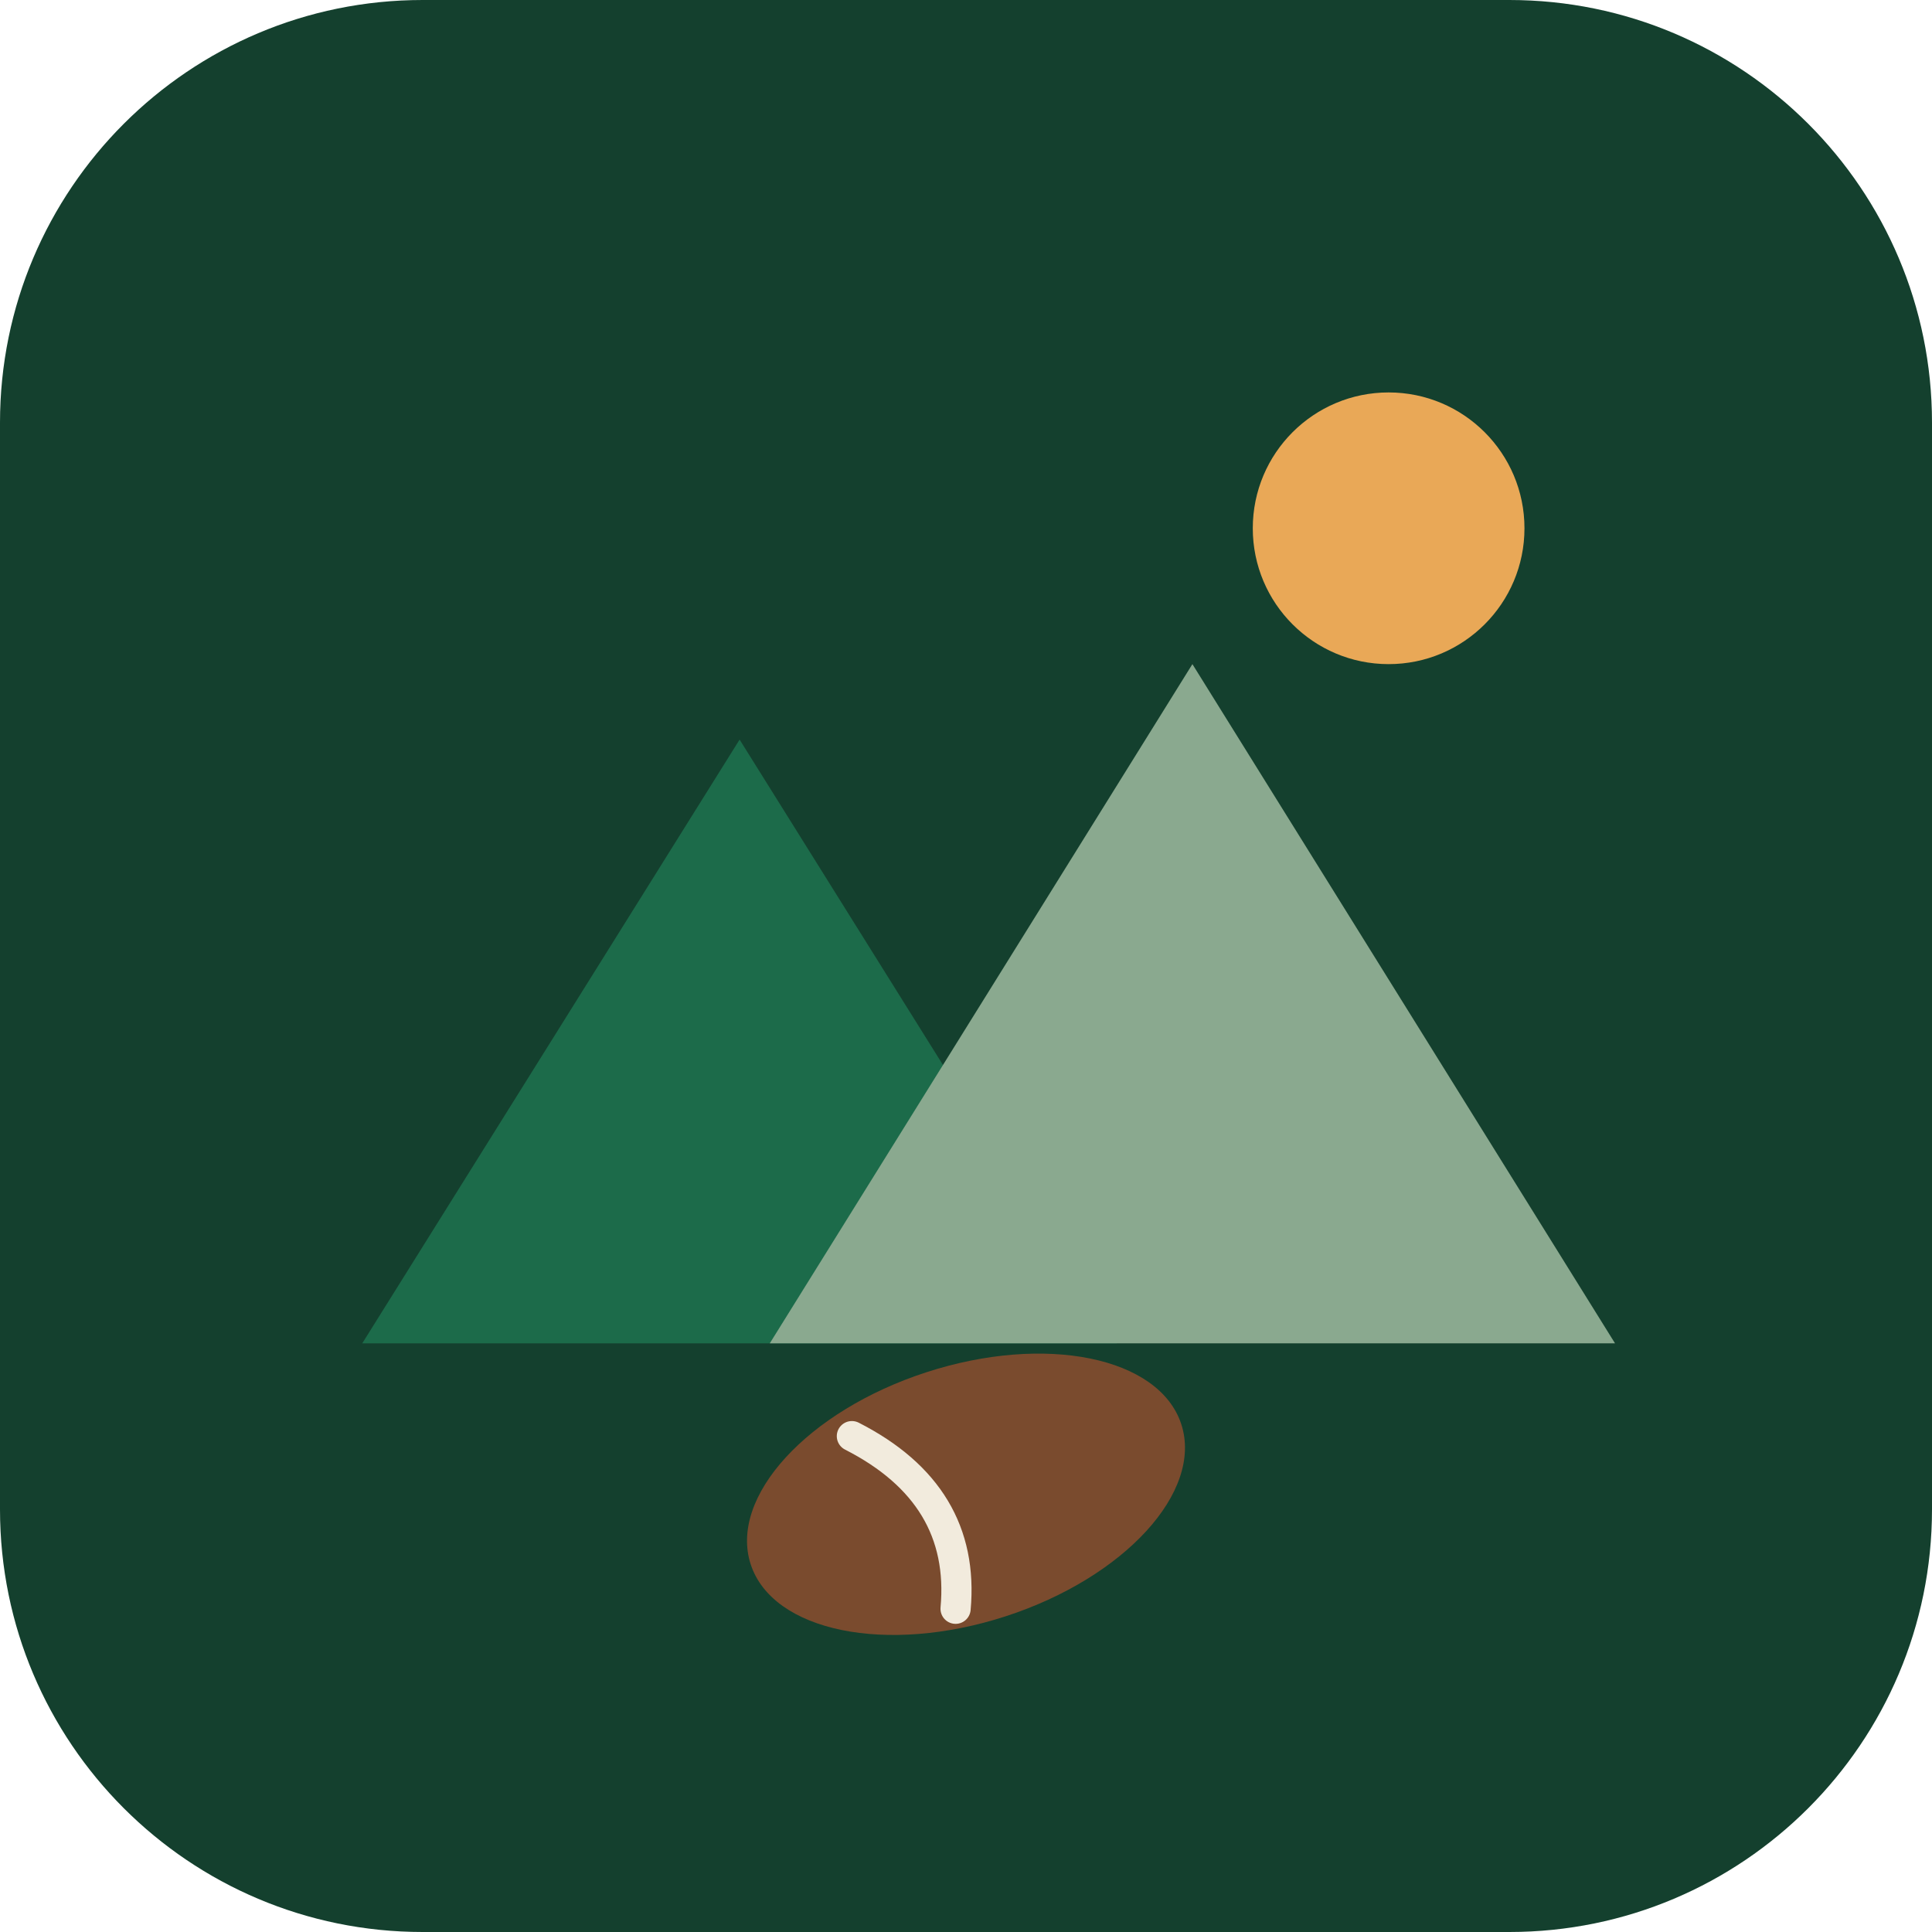
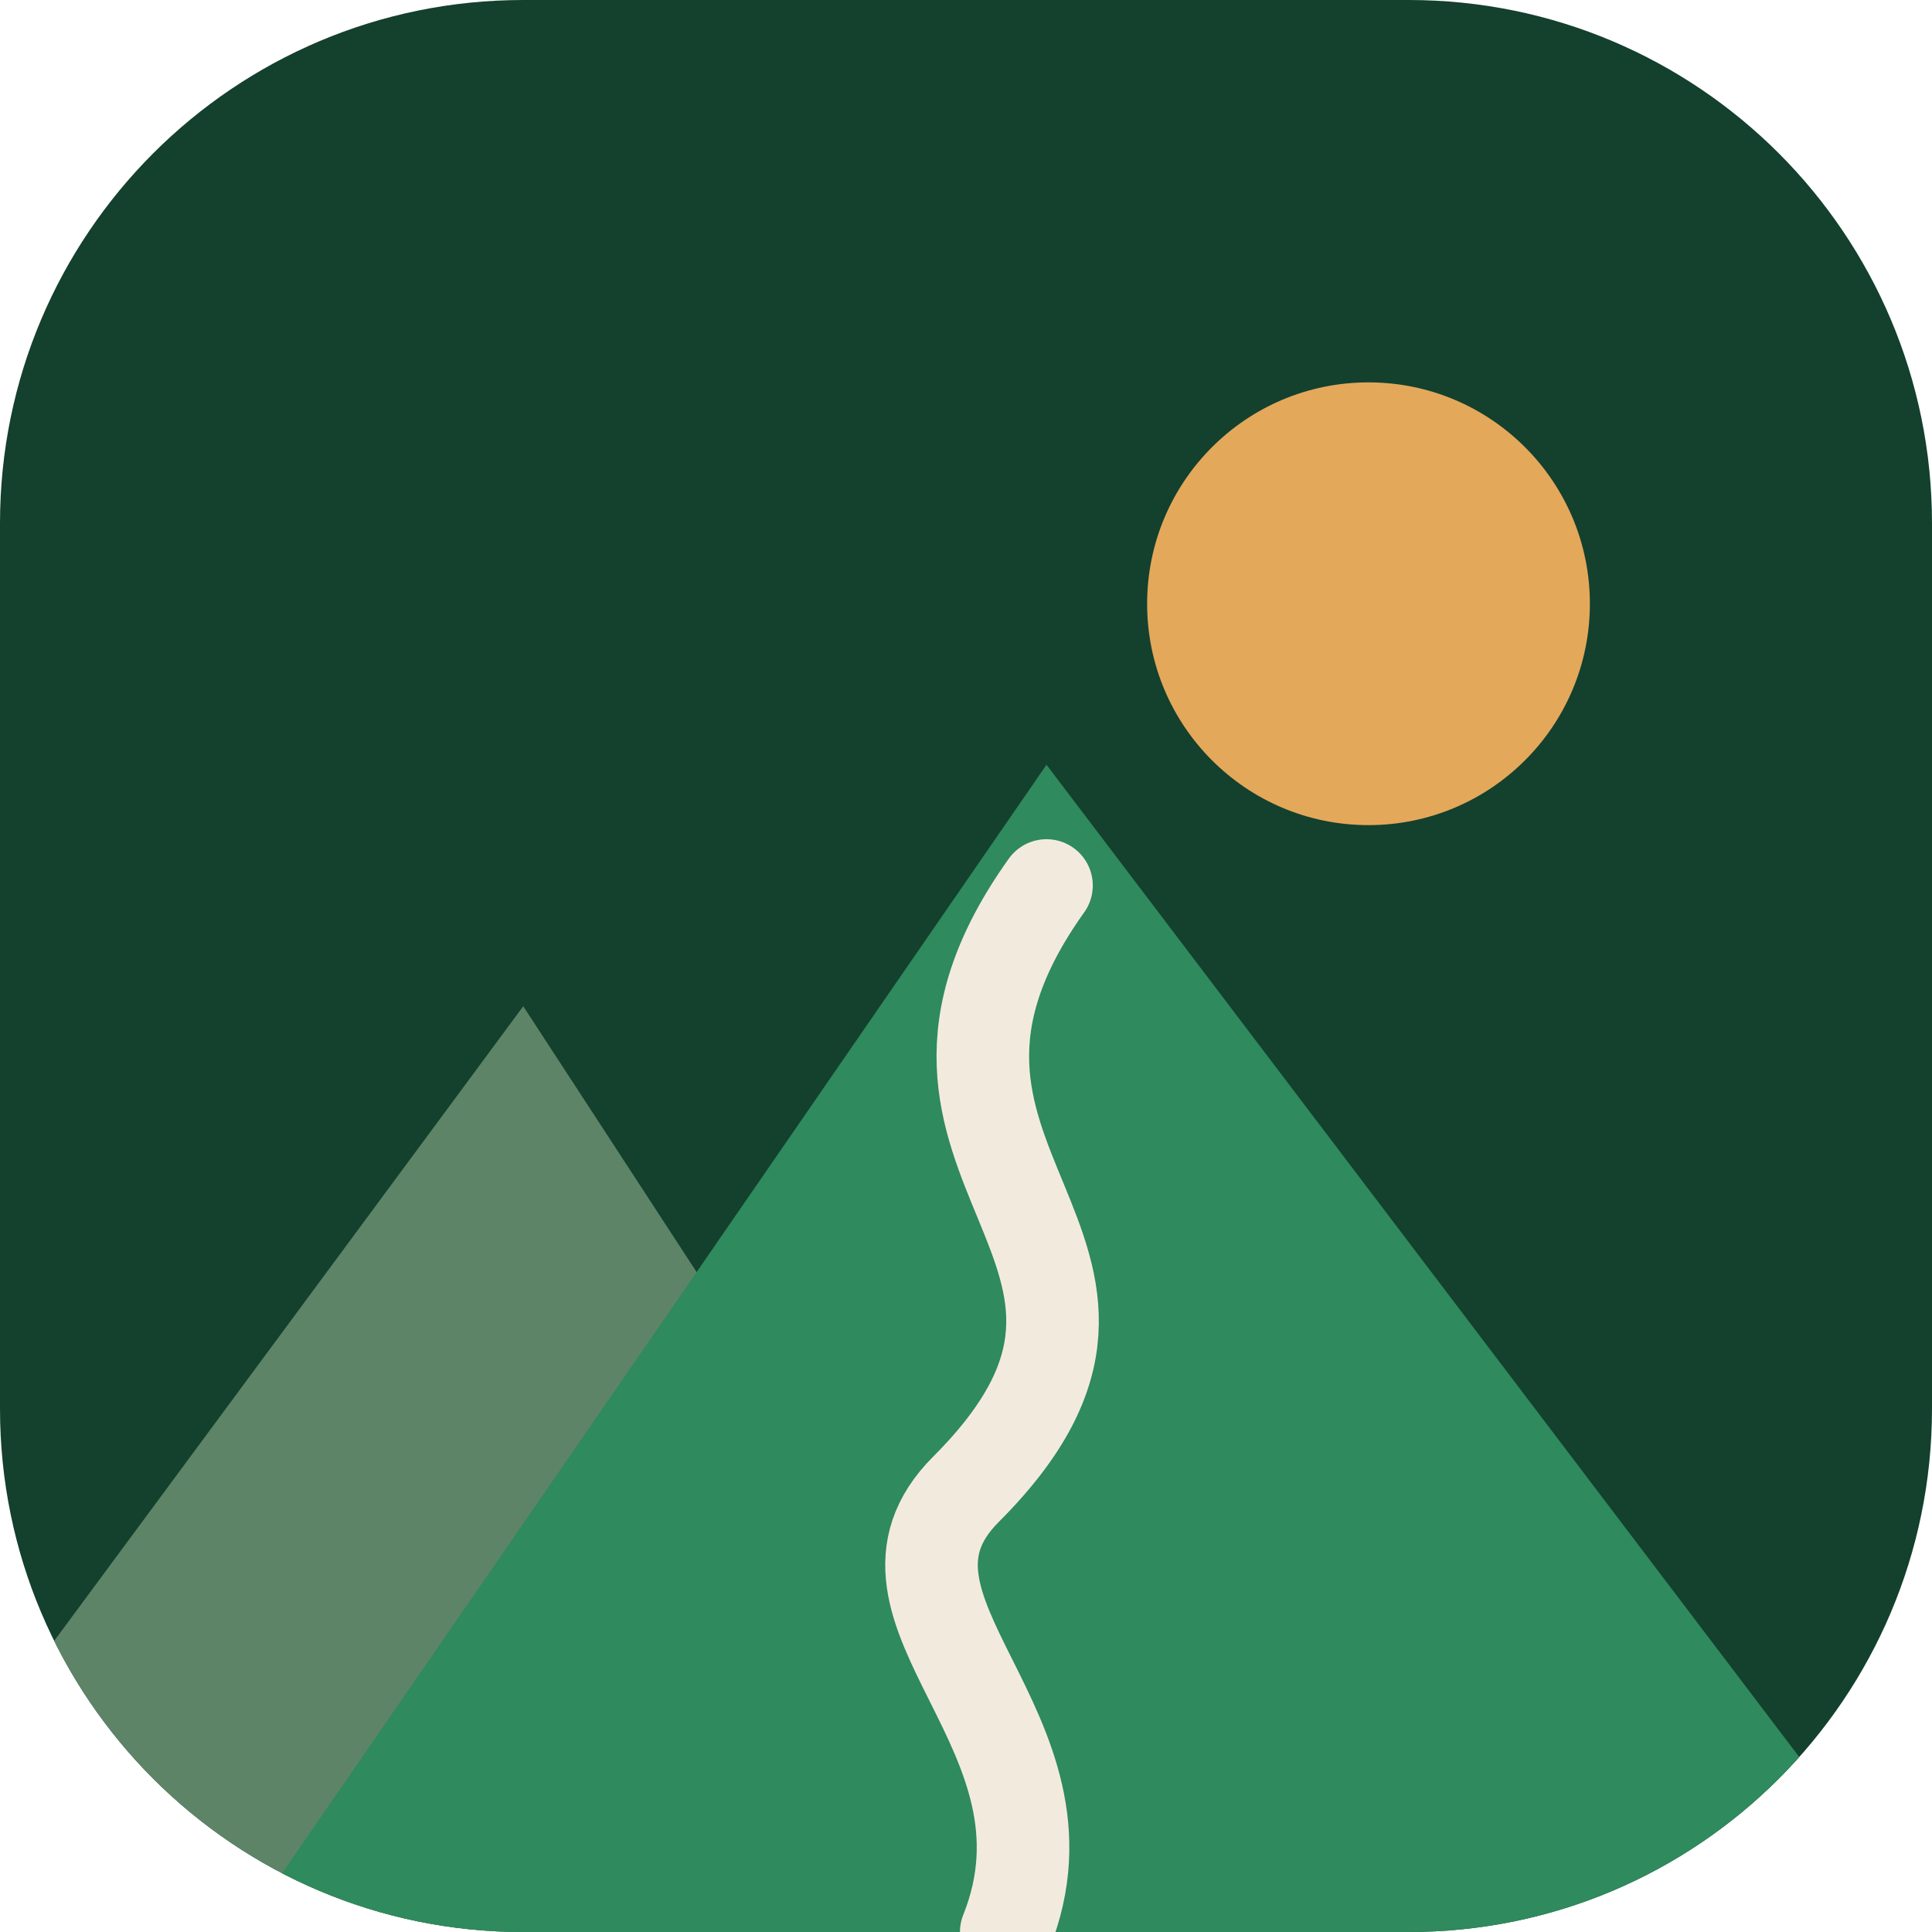
- <svg xmlns="http://www.w3.org/2000/svg" viewBox="0 0 512 512">
-   <rect width="512" height="512" rx="112" fill="#14402E" />
-   <circle cx="368" cy="140" r="36" fill="#E9A857" />
-   <path d="M96 356 L196 196 L296 356 Z" fill="#1C6B4A" />
-   <path d="M204 356 L316 176 L428 356 Z" fill="#8AA98F" />
-   <ellipse cx="256" cy="396" rx="60" ry="34" fill="#7A4B2E" transform="rotate(-18 256 396)" />
-   <path d="M232 372 Q256 396 244 424" stroke="#F2EBDD" stroke-width="8" fill="none" stroke-linecap="round" transform="rotate(-18 256 396)" />
+ <svg xmlns="http://www.w3.org/2000/svg" viewBox="0 0 48 48" width="48" height="48" role="img" aria-label="Caminhos do Caparaó">
+   <defs>
+     <clipPath id="r">
+       <rect width="48" height="48" rx="13" />
+     </clipPath>
+   </defs>
+   <g clip-path="url(#r)">
+     <rect width="48" height="48" fill="#14402E" />
+     <circle cx="34" cy="15" r="5.5" fill="#E4A85A" />
+     <path d="M-4 48 L13 25 L28 48 Z" fill="#5E8468" />
+     <path d="M6 48 L26 19 L48 48 Z" fill="#2F8A5E" />
+     <path d="M26 22 C21 29 30 31 24 37 C21 40 27 43 25 48" fill="none" stroke="#F2EBDD" stroke-width="2.3" stroke-linecap="round" />
+   </g>
</svg>
